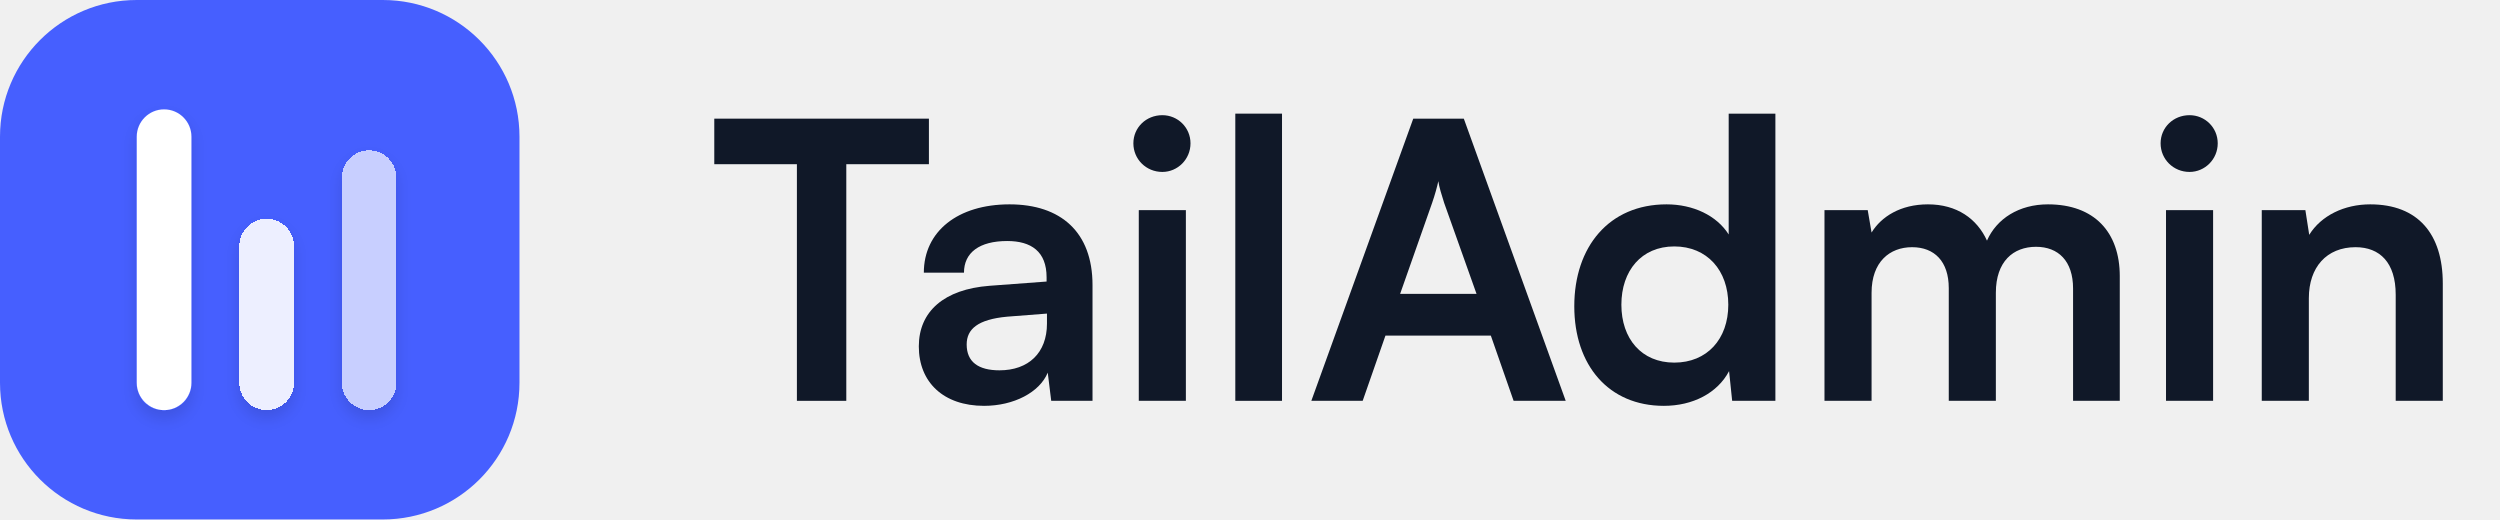
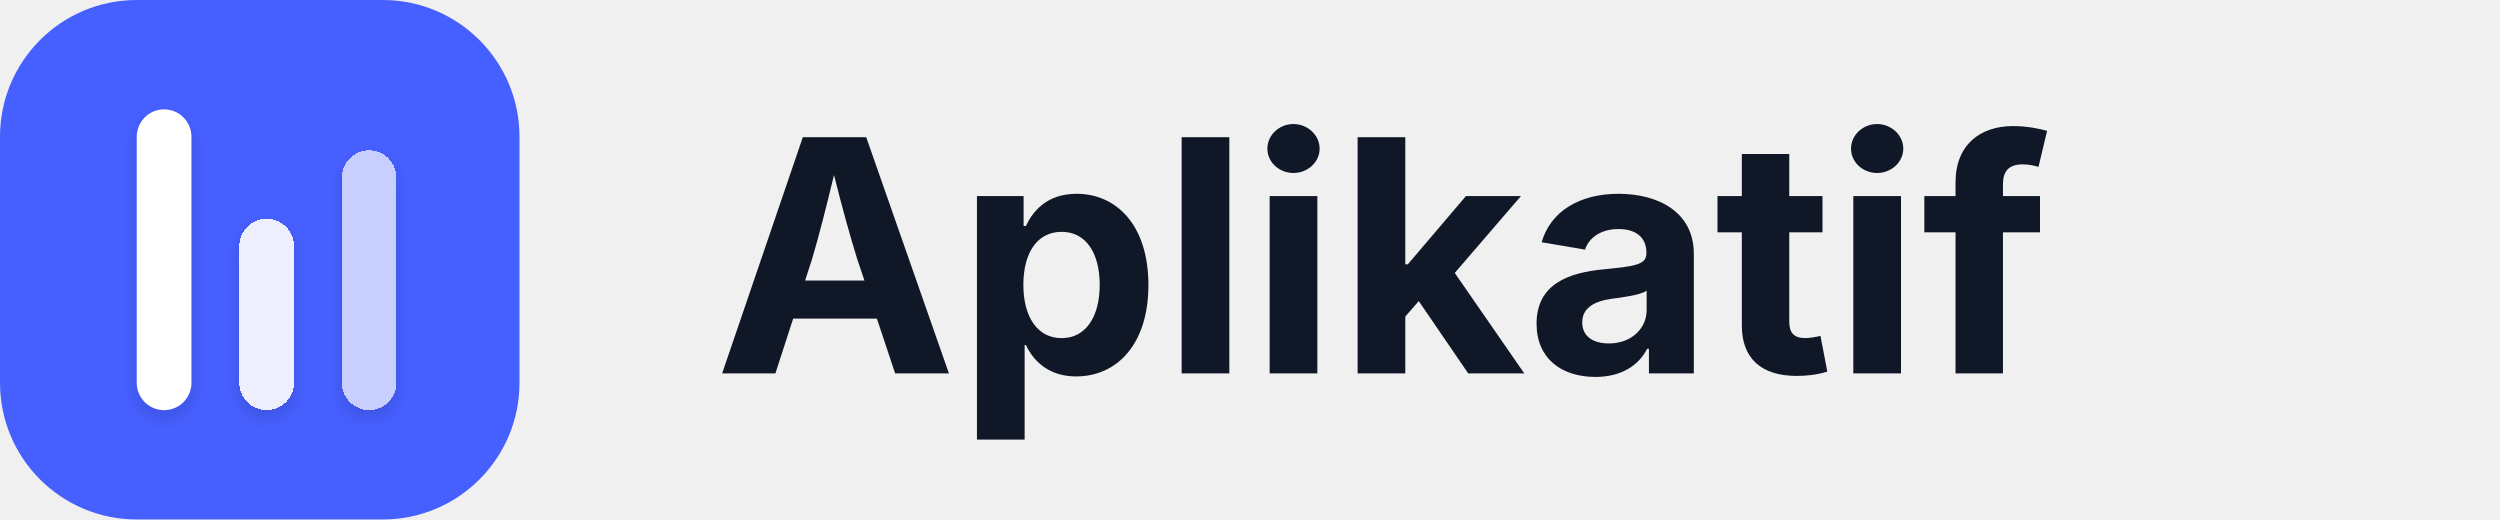
<svg xmlns="http://www.w3.org/2000/svg" width="154" height="32" viewBox="0 0 154 32" fill="none">
  <path d="M0 8.421C0 3.77 3.77 0 8.421 0H23.579C28.23 0 32 3.77 32 8.421V23.579C32 28.23 28.23 32 23.579 32H8.421C3.77 32 0 28.23 0 23.579V8.421Z" fill="#465FFF" />
  <g filter="url(#filter0_d_1624_24907)">
    <path d="M8.424 8.422C8.424 7.491 9.178 6.737 10.108 6.737V6.737C11.038 6.737 11.792 7.491 11.792 8.422V23.579C11.792 24.51 11.038 25.264 10.108 25.264V25.264C9.178 25.264 8.424 24.51 8.424 23.579V8.422Z" fill="white" />
  </g>
  <g filter="url(#filter1_d_1624_24907)">
    <path d="M14.742 15.157C14.742 14.227 15.496 13.473 16.426 13.473V13.473C17.357 13.473 18.111 14.227 18.111 15.157V23.578C18.111 24.508 17.357 25.262 16.426 25.262V25.262C15.496 25.262 14.742 24.508 14.742 23.578V15.157Z" fill="white" fill-opacity="0.9" shape-rendering="crispEdges" />
  </g>
  <g filter="url(#filter2_d_1624_24907)">
    <path d="M21.055 10.946C21.055 10.016 21.809 9.262 22.739 9.262V9.262C23.669 9.262 24.423 10.016 24.423 10.946V23.578C24.423 24.508 23.669 25.262 22.739 25.262V25.262C21.809 25.262 21.055 24.508 21.055 23.578V10.946Z" fill="white" fill-opacity="0.7" shape-rendering="crispEdges" />
  </g>
-   <path d="M44 10.115H49.089V24.691H52.132V10.115H57.221V7.309H44V10.115Z" fill="#101828" />
-   <path d="M60.617 25C62.448 25 64.042 24.168 64.541 22.955L64.755 24.691H67.299V17.558C67.299 14.3 65.349 12.588 62.187 12.588C59.001 12.588 56.908 14.252 56.908 16.797H59.381C59.381 15.56 60.332 14.847 62.044 14.847C63.519 14.847 64.47 15.489 64.47 17.082V17.343L60.95 17.605C58.168 17.819 56.599 19.174 56.599 21.338C56.599 23.549 58.121 25 60.617 25ZM61.569 22.812C60.261 22.812 59.547 22.289 59.547 21.219C59.547 20.268 60.237 19.674 62.044 19.507L64.493 19.317V19.935C64.493 21.742 63.352 22.812 61.569 22.812Z" fill="#101828" />
-   <path d="M71.6 10.591C72.551 10.591 73.335 9.806 73.335 8.831C73.335 7.856 72.551 7.095 71.6 7.095C70.601 7.095 69.816 7.856 69.816 8.831C69.816 9.806 70.601 10.591 71.6 10.591ZM70.149 24.691H73.05V12.944H70.149V24.691Z" fill="#101828" />
-   <path d="M78.972 24.691V7H76.095V24.691H78.972Z" fill="#101828" />
-   <path d="M83.941 24.691L85.344 20.672H91.835L93.238 24.691H96.448L90.171 7.309H87.056L80.778 24.691H83.941ZM88.221 12.493C88.387 12.017 88.53 11.494 88.601 11.161C88.649 11.518 88.815 12.041 88.958 12.493L90.955 18.104H86.247L88.221 12.493Z" fill="#101828" />
-   <path d="M102.493 25C104.276 25 105.798 24.215 106.511 22.86L106.701 24.691H109.364V7H106.487V14.443C105.75 13.277 104.3 12.588 102.659 12.588C99.116 12.588 96.976 15.203 96.976 18.865C96.976 22.503 99.092 25 102.493 25ZM103.135 22.337C101.113 22.337 99.877 20.863 99.877 18.77C99.877 16.678 101.113 15.18 103.135 15.18C105.156 15.18 106.463 16.654 106.463 18.77C106.463 20.886 105.156 22.337 103.135 22.337Z" fill="#101828" />
-   <path d="M115.289 24.691V18.033C115.289 16.131 116.406 15.227 117.785 15.227C119.164 15.227 120.044 16.107 120.044 17.748V24.691H122.945V18.033C122.945 16.107 124.015 15.203 125.418 15.203C126.797 15.203 127.701 16.083 127.701 17.771V24.691H130.578V17.011C130.578 14.3 129.008 12.588 126.155 12.588C124.372 12.588 122.993 13.468 122.398 14.823C121.78 13.468 120.543 12.588 118.76 12.588C117.072 12.588 115.883 13.349 115.289 14.324L115.051 12.944H112.388V24.691H115.289Z" fill="#101828" />
-   <path d="M134.876 10.591C135.827 10.591 136.612 9.806 136.612 8.831C136.612 7.856 135.827 7.095 134.876 7.095C133.877 7.095 133.093 7.856 133.093 8.831C133.093 9.806 133.877 10.591 134.876 10.591ZM133.426 24.691H136.327V12.944H133.426V24.691Z" fill="#101828" />
-   <path d="M142.225 24.691V18.366C142.225 16.464 143.318 15.227 145.102 15.227C146.6 15.227 147.575 16.178 147.575 18.152V24.691H150.476V17.462C150.476 14.419 148.954 12.588 146.005 12.588C144.412 12.588 142.985 13.277 142.248 14.466L142.011 12.944H139.324V24.691H142.225Z" fill="#101828" />
+   <text x="44" y="23" font-family="Inter, system-ui, sans-serif" font-size="20" font-weight="700" fill="#101828">Aplikatif</text>
  <defs>
    <filter id="filter0_d_1624_24907" x="7.424" y="6.237" width="5.368" height="20.526" filterUnits="userSpaceOnUse" color-interpolation-filters="sRGB">
      <feFlood flood-opacity="0" result="BackgroundImageFix" />
      <feColorMatrix in="SourceAlpha" type="matrix" values="0 0 0 0 0 0 0 0 0 0 0 0 0 0 0 0 0 0 127 0" result="hardAlpha" />
      <feOffset dy="0.5" />
      <feGaussianBlur stdDeviation="0.5" />
      <feComposite in2="hardAlpha" operator="out" />
      <feColorMatrix type="matrix" values="0 0 0 0 0 0 0 0 0 0 0 0 0 0 0 0 0 0 0.12 0" />
      <feBlend mode="normal" in2="BackgroundImageFix" result="effect1_dropShadow_1624_24907" />
      <feBlend mode="normal" in="SourceGraphic" in2="effect1_dropShadow_1624_24907" result="shape" />
    </filter>
    <filter id="filter1_d_1624_24907" x="13.742" y="12.973" width="5.368" height="13.79" filterUnits="userSpaceOnUse" color-interpolation-filters="sRGB">
      <feFlood flood-opacity="0" result="BackgroundImageFix" />
      <feColorMatrix in="SourceAlpha" type="matrix" values="0 0 0 0 0 0 0 0 0 0 0 0 0 0 0 0 0 0 127 0" result="hardAlpha" />
      <feOffset dy="0.5" />
      <feGaussianBlur stdDeviation="0.5" />
      <feComposite in2="hardAlpha" operator="out" />
      <feColorMatrix type="matrix" values="0 0 0 0 0 0 0 0 0 0 0 0 0 0 0 0 0 0 0.12 0" />
      <feBlend mode="normal" in2="BackgroundImageFix" result="effect1_dropShadow_1624_24907" />
      <feBlend mode="normal" in="SourceGraphic" in2="effect1_dropShadow_1624_24907" result="shape" />
    </filter>
    <filter id="filter2_d_1624_24907" x="20.055" y="8.762" width="5.368" height="18" filterUnits="userSpaceOnUse" color-interpolation-filters="sRGB">
      <feFlood flood-opacity="0" result="BackgroundImageFix" />
      <feColorMatrix in="SourceAlpha" type="matrix" values="0 0 0 0 0 0 0 0 0 0 0 0 0 0 0 0 0 0 127 0" result="hardAlpha" />
      <feOffset dy="0.5" />
      <feGaussianBlur stdDeviation="0.5" />
      <feComposite in2="hardAlpha" operator="out" />
      <feColorMatrix type="matrix" values="0 0 0 0 0 0 0 0 0 0 0 0 0 0 0 0 0 0 0.12 0" />
      <feBlend mode="normal" in2="BackgroundImageFix" result="effect1_dropShadow_1624_24907" />
      <feBlend mode="normal" in="SourceGraphic" in2="effect1_dropShadow_1624_24907" result="shape" />
    </filter>
  </defs>
</svg>
